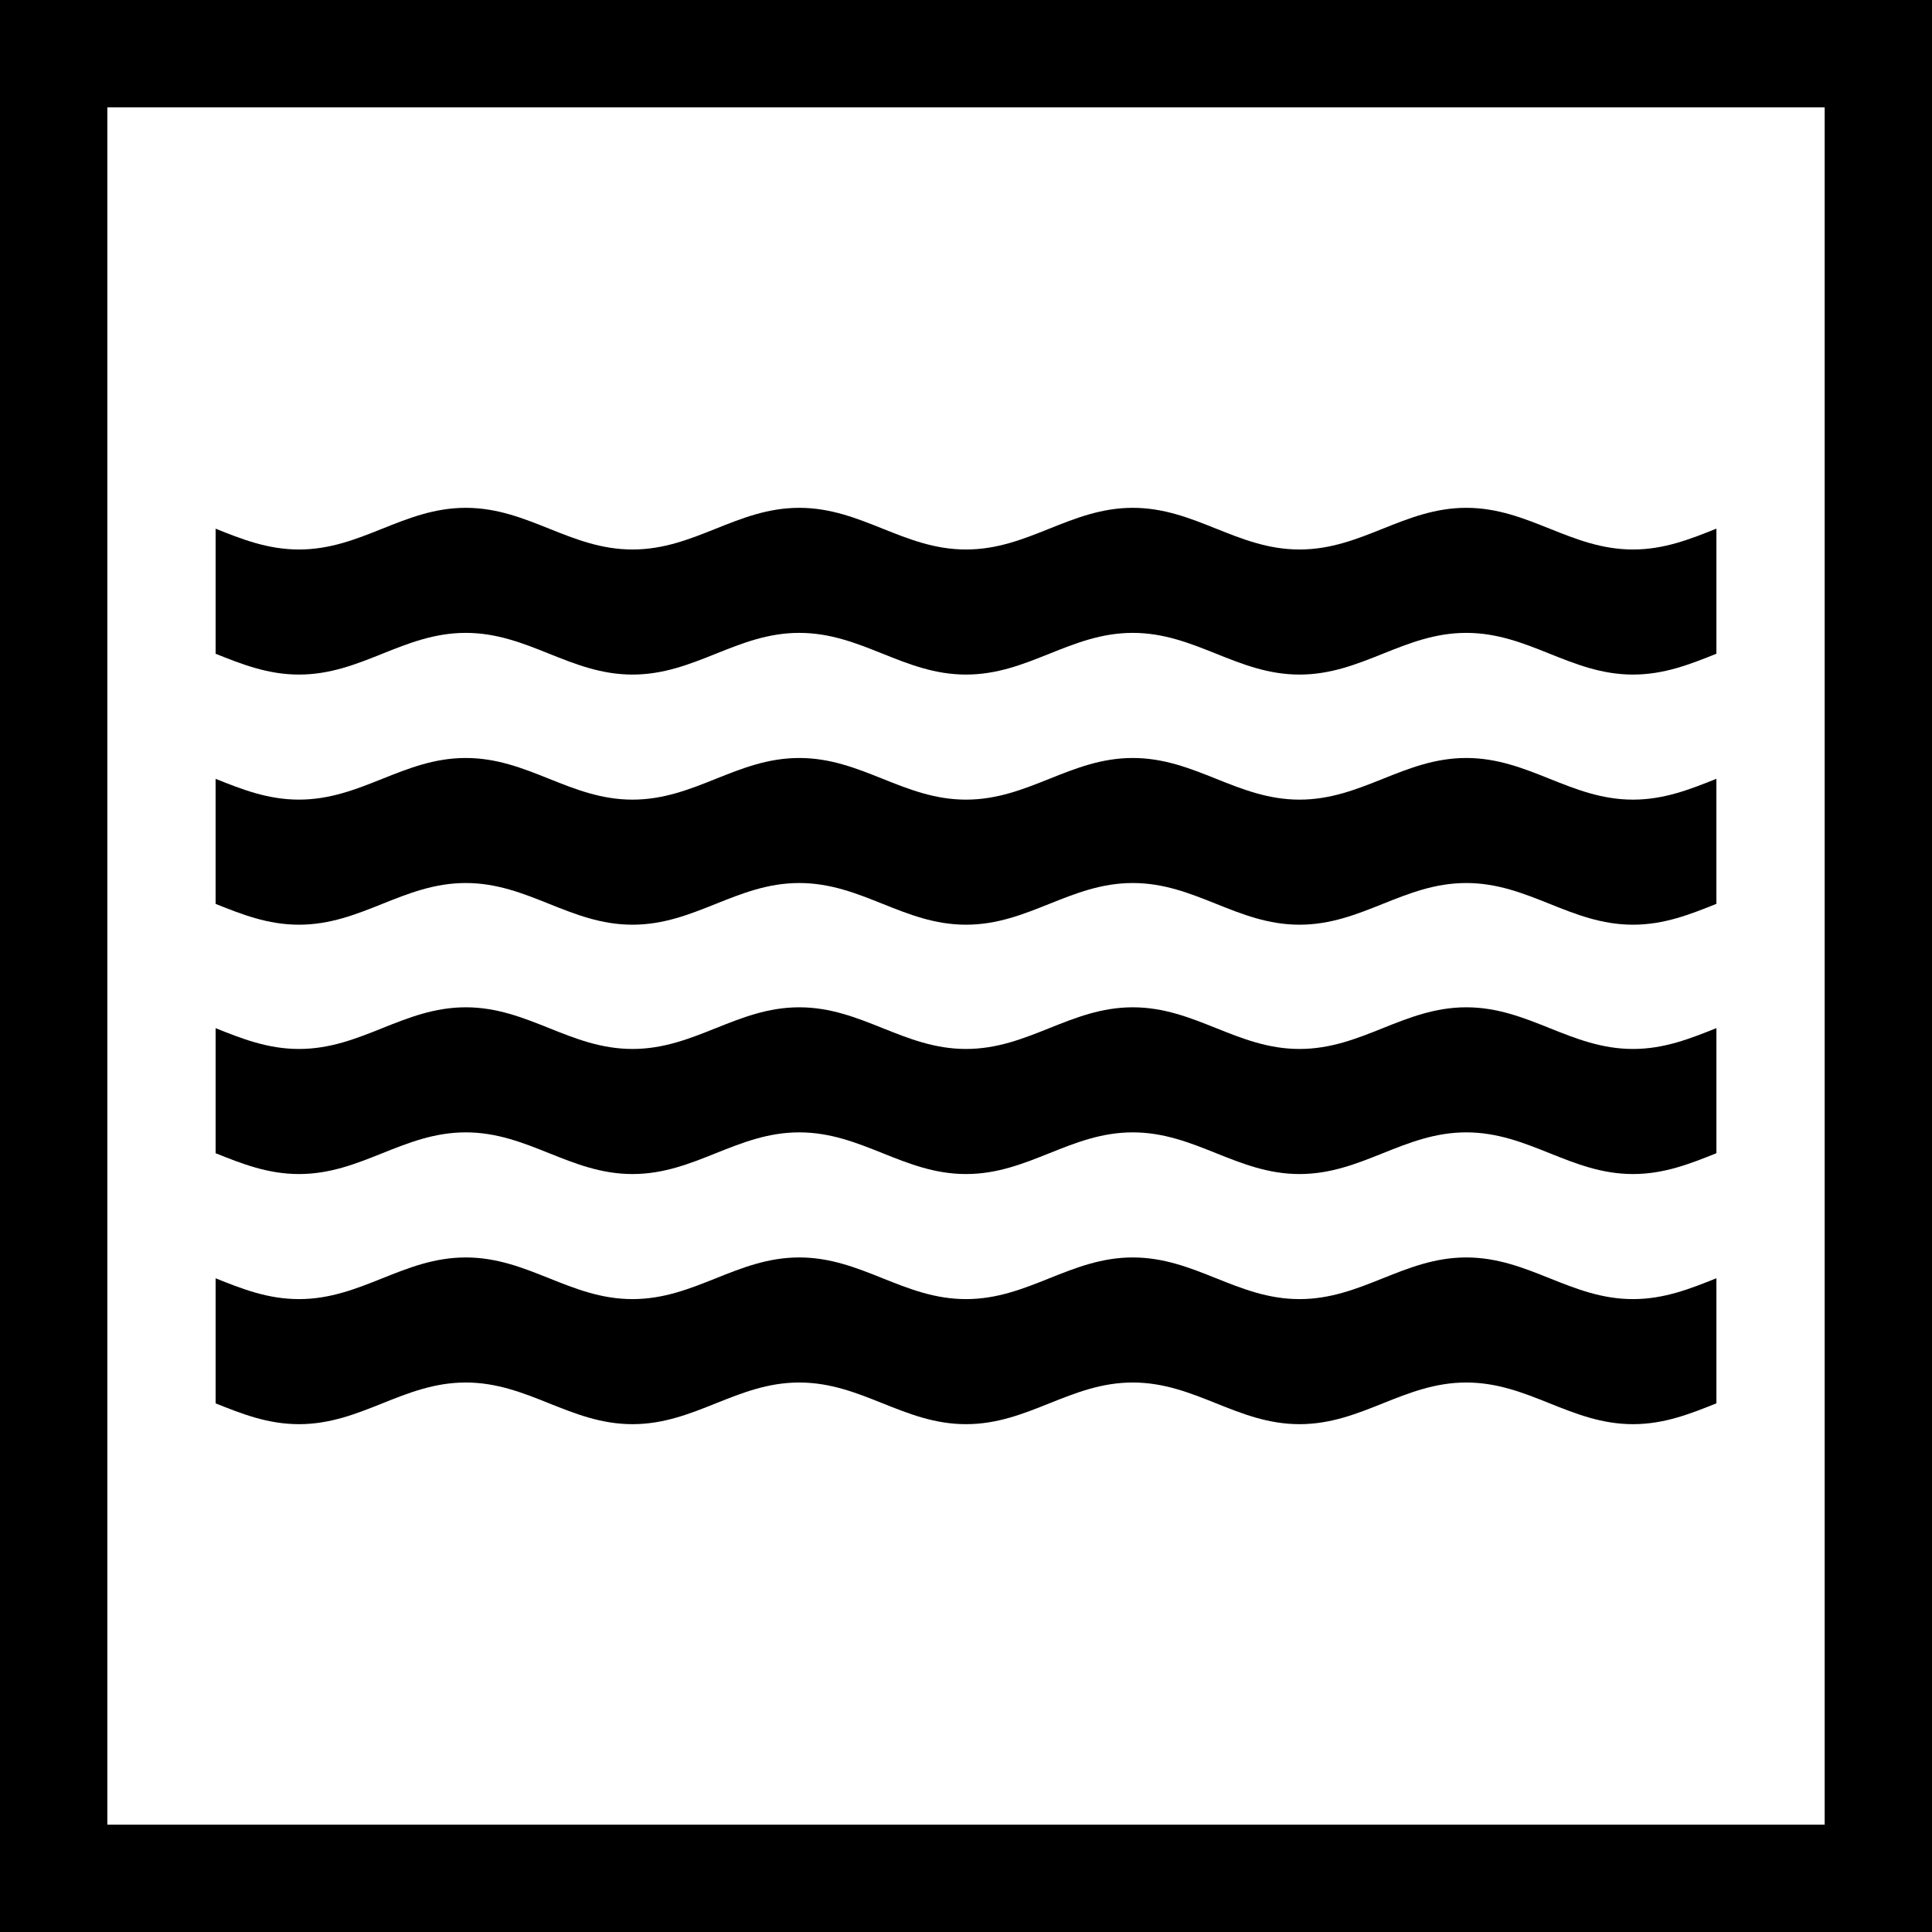
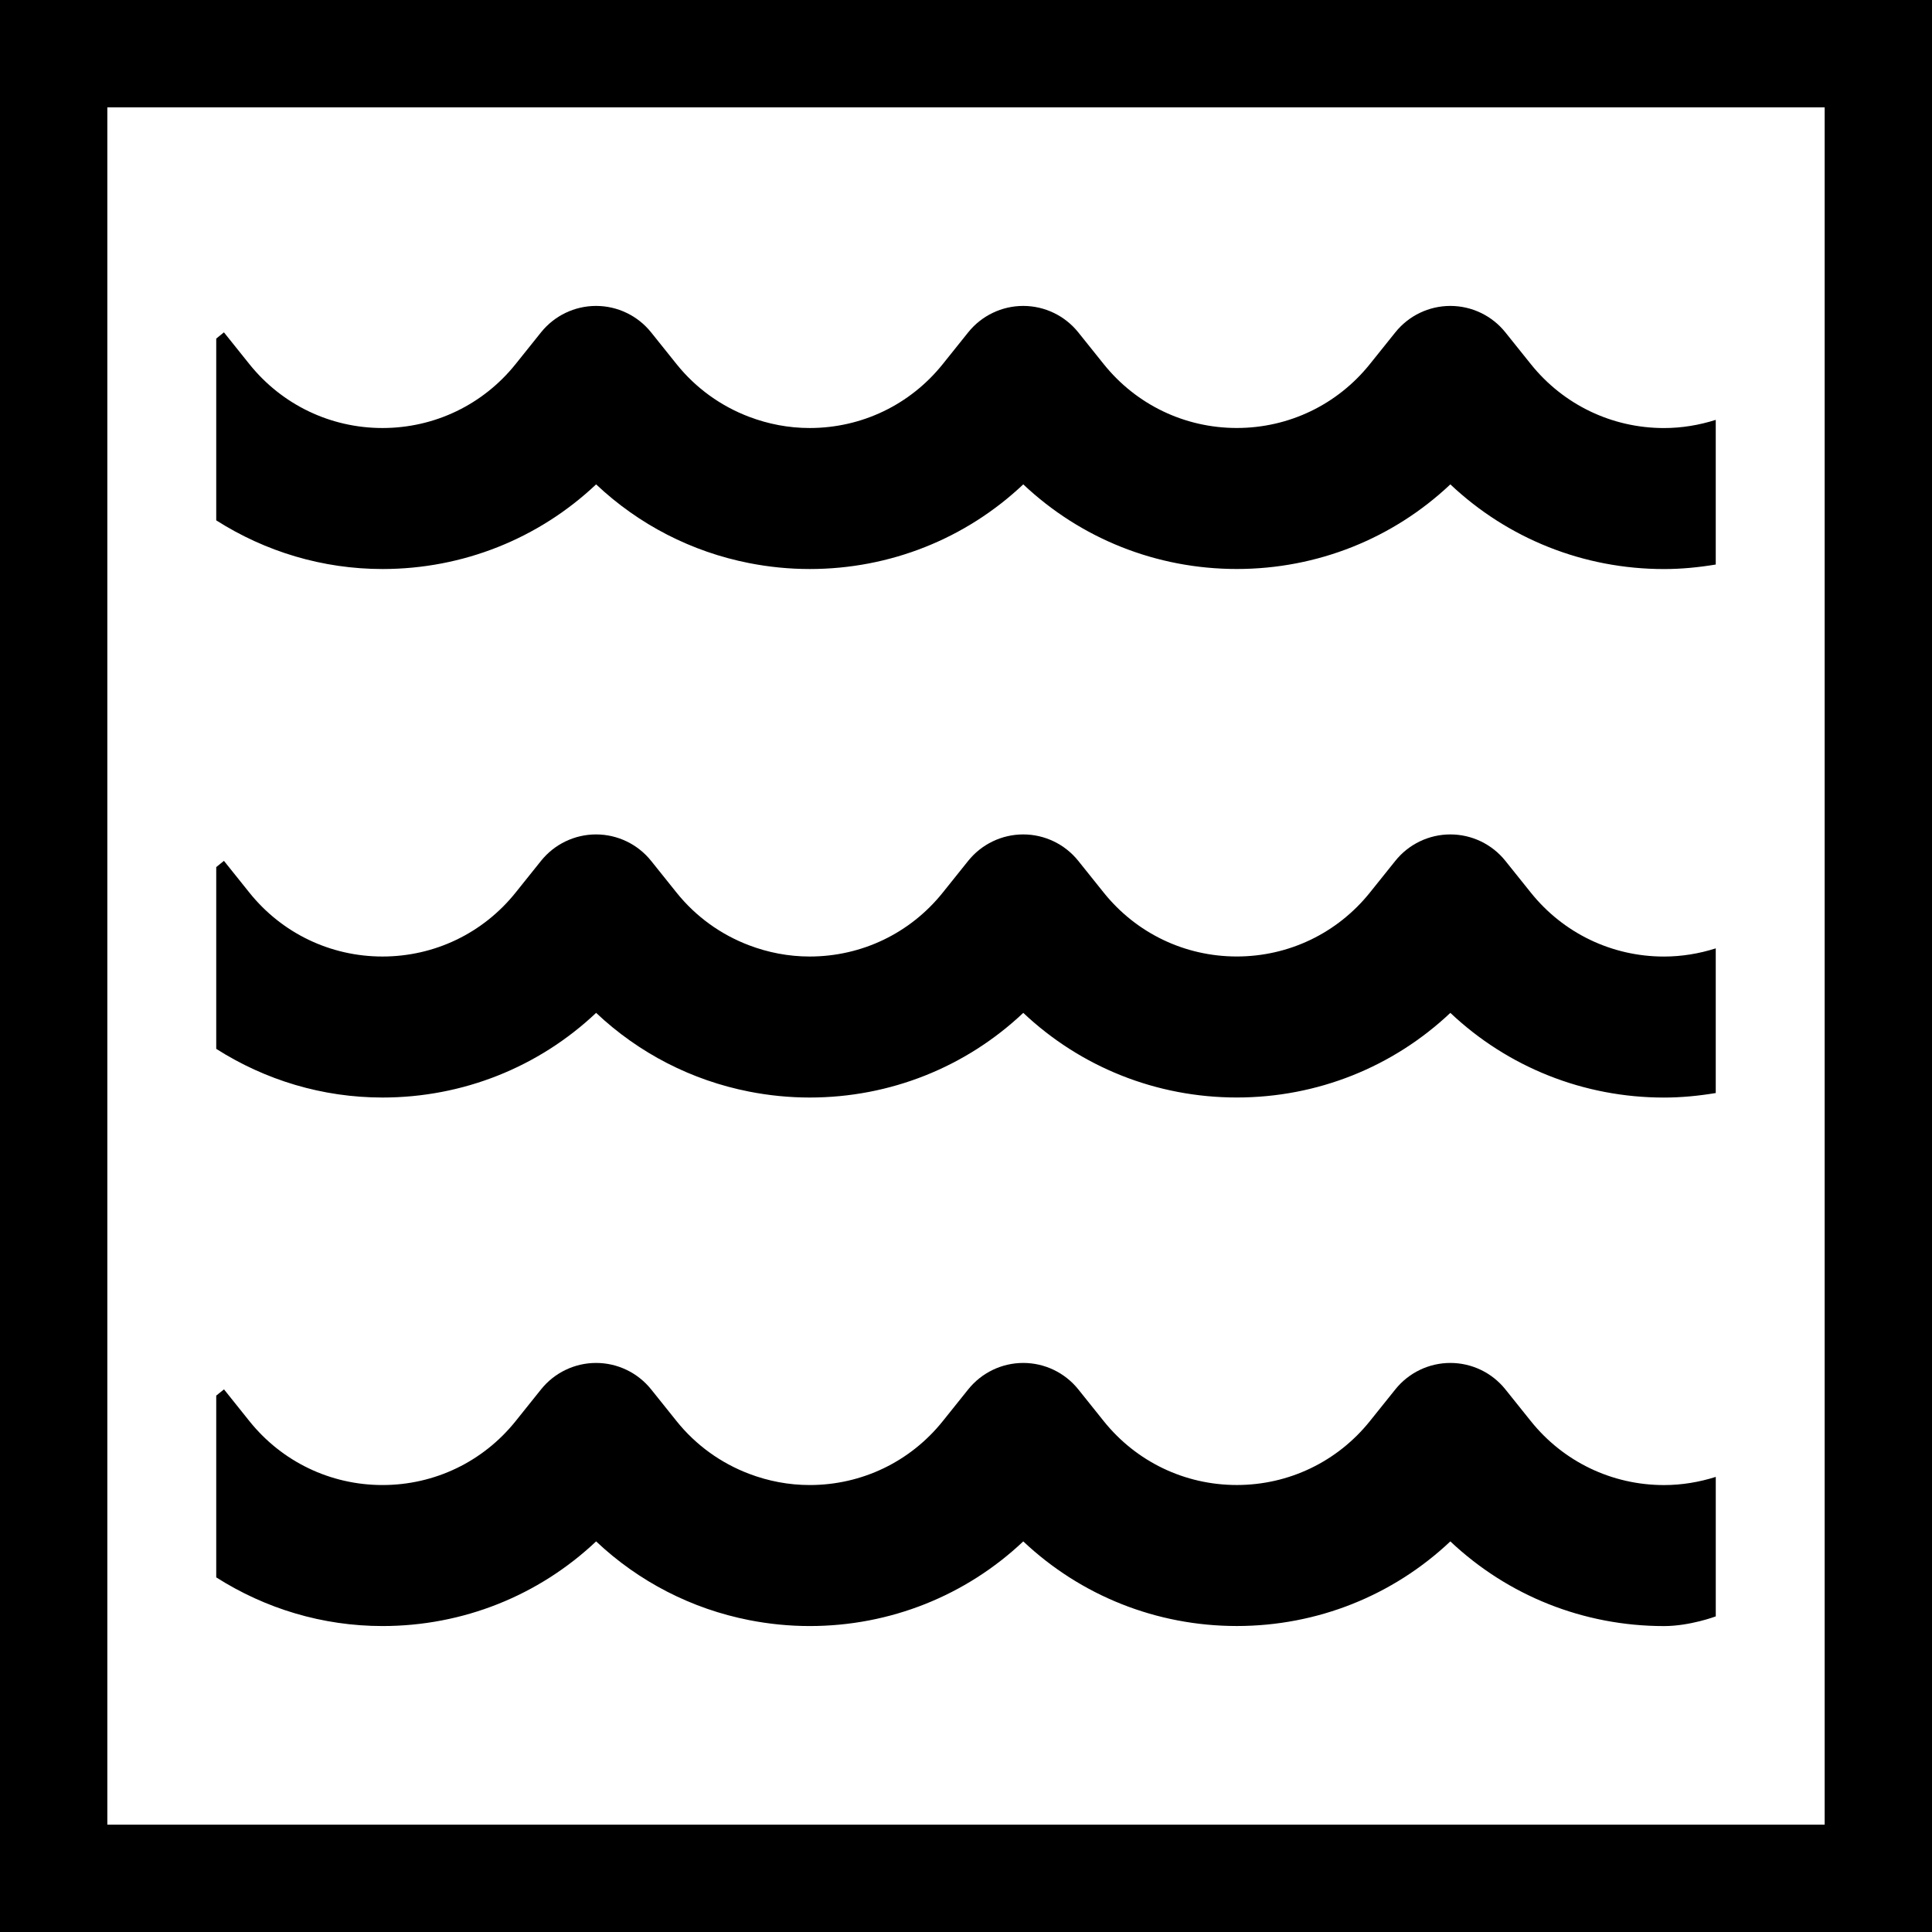
<svg xmlns="http://www.w3.org/2000/svg" width="18px" height="18px" viewBox="0 0 18 18" version="1.1" id="SVGRoot">
  <defs id="defs4130" />
  <g id="layer1">
    <rect style="fill:#000000" id="rect4150" width="18" height="18" x="0" y="0" />
    <rect style="fill:#ffffff" id="rect4154" width="16" height="16" x="1" y="1" />
-     <g transform="matrix(0.1398279,0,0,0.1398279,2.008538,2.603435)" id="g108">
-       <path id="path84" d="m 100,66.552 c -1.736,0.694 -3.473,1.389 -5.557,1.389 -4.166,0 -6.943,-2.776 -11.11,-2.776 -4.166,0 -6.944,2.776 -11.11,2.776 -4.166,0 -6.945,-2.776 -11.111,-2.776 -4.166,0 -6.943,2.776 -11.11,2.776 -4.167,0 -6.944,-2.776 -11.111,-2.776 -4.167,0 -6.944,2.776 -11.111,2.776 -4.167,0 -6.944,-2.776 -11.111,-2.776 -4.167,0 -6.944,2.776 -11.111,2.776 -2.083,0 -3.819,-0.69 -5.556,-1.386 v 8.333 c 1.736,0.694 3.472,1.386 5.556,1.386 4.167,0 6.944,-2.776 11.111,-2.776 4.167,0 6.945,2.776 11.111,2.776 4.166,0 6.944,-2.776 11.111,-2.776 4.167,0 6.945,2.776 11.111,2.776 4.167,0 6.944,-2.776 11.11,-2.776 4.166,0 6.945,2.776 11.111,2.776 4.166,0 6.944,-2.776 11.11,-2.776 4.167,0 6.944,2.776 11.11,2.776 2.084,0 3.82,-0.693 5.557,-1.389 z" />
-       <path id="path86" d="m 100,49.885 c -1.736,0.694 -3.473,1.389 -5.557,1.389 -4.166,0 -6.943,-2.776 -11.11,-2.776 -4.166,0 -6.944,2.776 -11.11,2.776 -4.166,0 -6.945,-2.776 -11.111,-2.776 -4.166,0 -6.943,2.776 -11.11,2.776 -4.167,0 -6.944,-2.776 -11.111,-2.776 -4.167,0 -6.944,2.776 -11.111,2.776 -4.167,0 -6.944,-2.776 -11.111,-2.776 -4.167,0 -6.944,2.776 -11.111,2.776 -2.083,0 -3.819,-0.69 -5.556,-1.386 v 8.333 c 1.736,0.694 3.472,1.387 5.556,1.387 4.167,0 6.944,-2.777 11.111,-2.777 4.167,0 6.945,2.777 11.111,2.777 4.166,0 6.944,-2.777 11.111,-2.777 4.167,0 6.945,2.777 11.111,2.777 4.167,0 6.944,-2.777 11.11,-2.777 4.166,0 6.945,2.777 11.111,2.777 4.166,0 6.944,-2.777 11.11,-2.777 4.167,0 6.944,2.777 11.11,2.777 2.084,0 3.82,-0.693 5.557,-1.389 z" />
-       <path id="path88" d="m 100,33.272 c -1.736,0.695 -3.473,1.389 -5.557,1.389 -4.166,0 -6.943,-2.775 -11.11,-2.775 -4.166,0 -6.944,2.775 -11.11,2.775 -4.166,0 -6.945,-2.775 -11.111,-2.775 -4.166,0 -6.943,2.775 -11.11,2.775 -4.167,0 -6.944,-2.775 -11.111,-2.775 -4.167,0 -6.944,2.775 -11.111,2.775 -4.167,0 -6.944,-2.775 -11.111,-2.775 -4.167,0 -6.945,2.774 -11.112,2.774 -2.083,0 -3.819,-0.689 -5.556,-1.385 v 8.332 c 1.736,0.695 3.472,1.387 5.556,1.387 4.167,0 6.944,-2.777 11.111,-2.777 4.167,0 6.945,2.777 11.111,2.777 4.166,0 6.944,-2.777 11.111,-2.777 4.167,0 6.945,2.777 11.111,2.777 4.167,0 6.944,-2.777 11.11,-2.777 4.166,0 6.945,2.777 11.111,2.777 4.166,0 6.944,-2.777 11.11,-2.777 4.167,0 6.944,2.777 11.11,2.777 2.084,0 3.82,-0.693 5.557,-1.389 v -8.333 z" />
-       <path id="path90" d="m 100,16.605 c -1.736,0.694 -3.473,1.389 -5.557,1.389 -4.166,0 -6.943,-2.776 -11.11,-2.776 -4.166,0 -6.944,2.776 -11.11,2.776 -4.166,0 -6.945,-2.776 -11.111,-2.776 -4.166,0 -6.943,2.776 -11.11,2.776 -4.167,0 -6.944,-2.776 -11.111,-2.776 -4.167,0 -6.944,2.776 -11.111,2.776 -4.167,0 -6.944,-2.776 -11.111,-2.776 -4.167,0 -6.944,2.776 -11.111,2.776 -2.083,0 -3.819,-0.69 -5.556,-1.386 v 8.333 c 1.736,0.694 3.472,1.387 5.556,1.387 4.167,0 6.944,-2.778 11.111,-2.778 4.167,0 6.945,2.778 11.111,2.778 4.166,0 6.944,-2.778 11.111,-2.778 4.167,0 6.945,2.778 11.111,2.778 4.167,0 6.944,-2.778 11.11,-2.778 4.166,0 6.945,2.778 11.111,2.778 4.166,0 6.944,-2.778 11.11,-2.778 4.167,0 6.944,2.778 11.11,2.778 2.084,0 3.82,-0.693 5.557,-1.389 z" />
+     <g transform="matrix(0.1552312,0,0,0.1552312,1.238438,1.238438)" id="g4599-3">
+       <g id="g4597-6">
+         <path style="fill:#000000" d="m 14.983,57.894 c 4.823,-10e-4 9.37,-1.825 12.817,-5.081 2.565,2.422 5.739,4.049 9.183,4.725 1.185,0.233 2.402,0.356 3.637,0.356 4.824,0 9.372,-1.825 12.817,-5.081 3.446,3.254 7.993,5.079 12.816,5.079 4.824,0 9.371,-1.825 12.817,-5.079 3.446,3.256 7.996,5.083 12.822,5.083 1.053,0 2.089,-0.103 3.107,-0.272 v -8.682 c -0.992,0.315 -2.036,0.491 -3.108,0.491 -3.123,0 -6.035,-1.398 -7.989,-3.835 l -1.53,-1.909 c -0.803,-1.003 -2.018,-1.586 -3.302,-1.586 -1.284,0 -2.499,0.584 -3.302,1.586 l -1.526,1.903 c -1.954,2.438 -4.866,3.837 -7.99,3.837 -3.124,0 -6.036,-1.399 -7.99,-3.838 l -1.524,-1.902 c -0.804,-1.002 -2.019,-1.586 -3.303,-1.586 -1.284,0 -2.499,0.584 -3.303,1.586 l -1.527,1.906 c -1.953,2.438 -4.864,3.836 -7.988,3.836 -1.265,0 -2.491,-0.239 -3.637,-0.674 -1.684,-0.639 -3.19,-1.711 -4.353,-3.162 L 31.1,43.689 c -0.804,-1.002 -2.019,-1.586 -3.303,-1.586 -1.285,0 -2.5,0.584 -3.303,1.586 l -1.526,1.905 c -1.953,2.438 -4.865,3.837 -7.99,3.837 -3.124,0 -6.036,-1.399 -7.989,-3.836 L 5.462,43.689 5,44.063 v 10.91 c 2.948,1.877 6.38,2.921 9.983,2.921 z" id="path4591-7" />
+         <path style="fill:#000000" d="m 95,89.035 v -8.372 c -0.992,0.315 -2.036,0.491 -3.108,0.491 -3.123,0 -6.035,-1.398 -7.989,-3.835 l -1.53,-1.909 c -0.803,-1.003 -2.018,-1.586 -3.302,-1.586 -1.284,0 -2.499,0.584 -3.302,1.586 l -1.526,1.903 c -1.954,2.438 -4.866,3.837 -7.99,3.837 -3.124,0 -6.036,-1.399 -7.99,-3.838 L 56.74,75.41 c -0.804,-1.002 -2.019,-1.586 -3.303,-1.586 -1.284,0 -2.499,0.584 -3.303,1.586 l -1.527,1.906 c -1.953,2.438 -4.864,3.836 -7.988,3.836 -1.265,0 -2.491,-0.239 -3.637,-0.674 -1.684,-0.639 -3.19,-1.711 -4.353,-3.162 L 31.102,75.41 c -0.804,-1.002 -2.019,-1.586 -3.303,-1.586 -1.285,0 -2.5,0.584 -3.303,1.586 l -1.526,1.905 c -1.953,2.438 -4.865,3.837 -7.99,3.837 -3.124,0 -6.036,-1.399 -7.989,-3.836 L 5.466,75.41 5,75.784 v 10.91 c 2.948,1.876 6.38,2.921 9.983,2.921 4.823,-10e-4 9.37,-1.825 12.817,-5.081 2.565,2.422 5.739,4.049 9.183,4.725 1.185,0.233 2.402,0.356 3.637,0.356 4.824,0 9.372,-1.825 12.817,-5.081 3.446,3.254 7.993,5.079 12.816,5.079 4.824,0 9.371,-1.825 12.817,-5.079 3.446,3.256 7.996,5.083 12.822,5.083 1.565,0 3.108,-0.582 3.108,-0.582 z" id="path4593-5" />
+         <path style="fill:#000000" d="m 14.983,26.174 c 4.823,-0.001 9.37,-1.825 12.817,-5.081 2.565,2.422 5.739,4.049 9.183,4.725 1.185,0.233 2.402,0.356 3.637,0.356 4.824,0 9.372,-1.825 12.817,-5.081 3.446,3.254 7.993,5.079 12.816,5.079 4.824,0 9.371,-1.825 12.817,-5.079 3.446,3.256 7.996,5.083 12.822,5.083 1.053,0 2.089,-0.103 3.107,-0.272 v -8.682 c -0.992,0.315 -2.036,0.491 -3.108,0.491 -3.123,0 -6.035,-1.398 -7.989,-3.835 l -1.53,-1.909 c -0.803,-1.003 -2.018,-1.586 -3.302,-1.586 -1.284,0 -2.499,0.584 -3.302,1.586 l -1.526,1.903 c -1.954,2.438 -4.866,3.837 -7.99,3.837 -3.124,0 -6.036,-1.399 -7.99,-3.838 l -1.524,-1.902 c -0.804,-1.002 -2.019,-1.586 -3.303,-1.586 -1.284,0 -2.499,0.584 -3.303,1.586 l -1.527,1.906 c -1.953,2.438 -4.864,3.836 -7.988,3.836 -1.265,0 -2.491,-0.239 -3.637,-0.674 -1.684,-0.639 -3.19,-1.711 -4.353,-3.162 L 31.1,11.969 c -0.804,-1.002 -2.019,-1.586 -3.303,-1.586 -1.285,0 -2.5,0.584 -3.303,1.586 l -1.526,1.905 c -1.953,2.438 -4.865,3.837 -7.99,3.837 -3.124,0 -6.036,-1.399 -7.989,-3.836 L 5.462,11.969 5,12.343 v 10.91 c 2.948,1.876 6.38,2.921 9.983,2.921 z" id="path4595-3" />
+       </g>
    </g>
  </g>
</svg>
